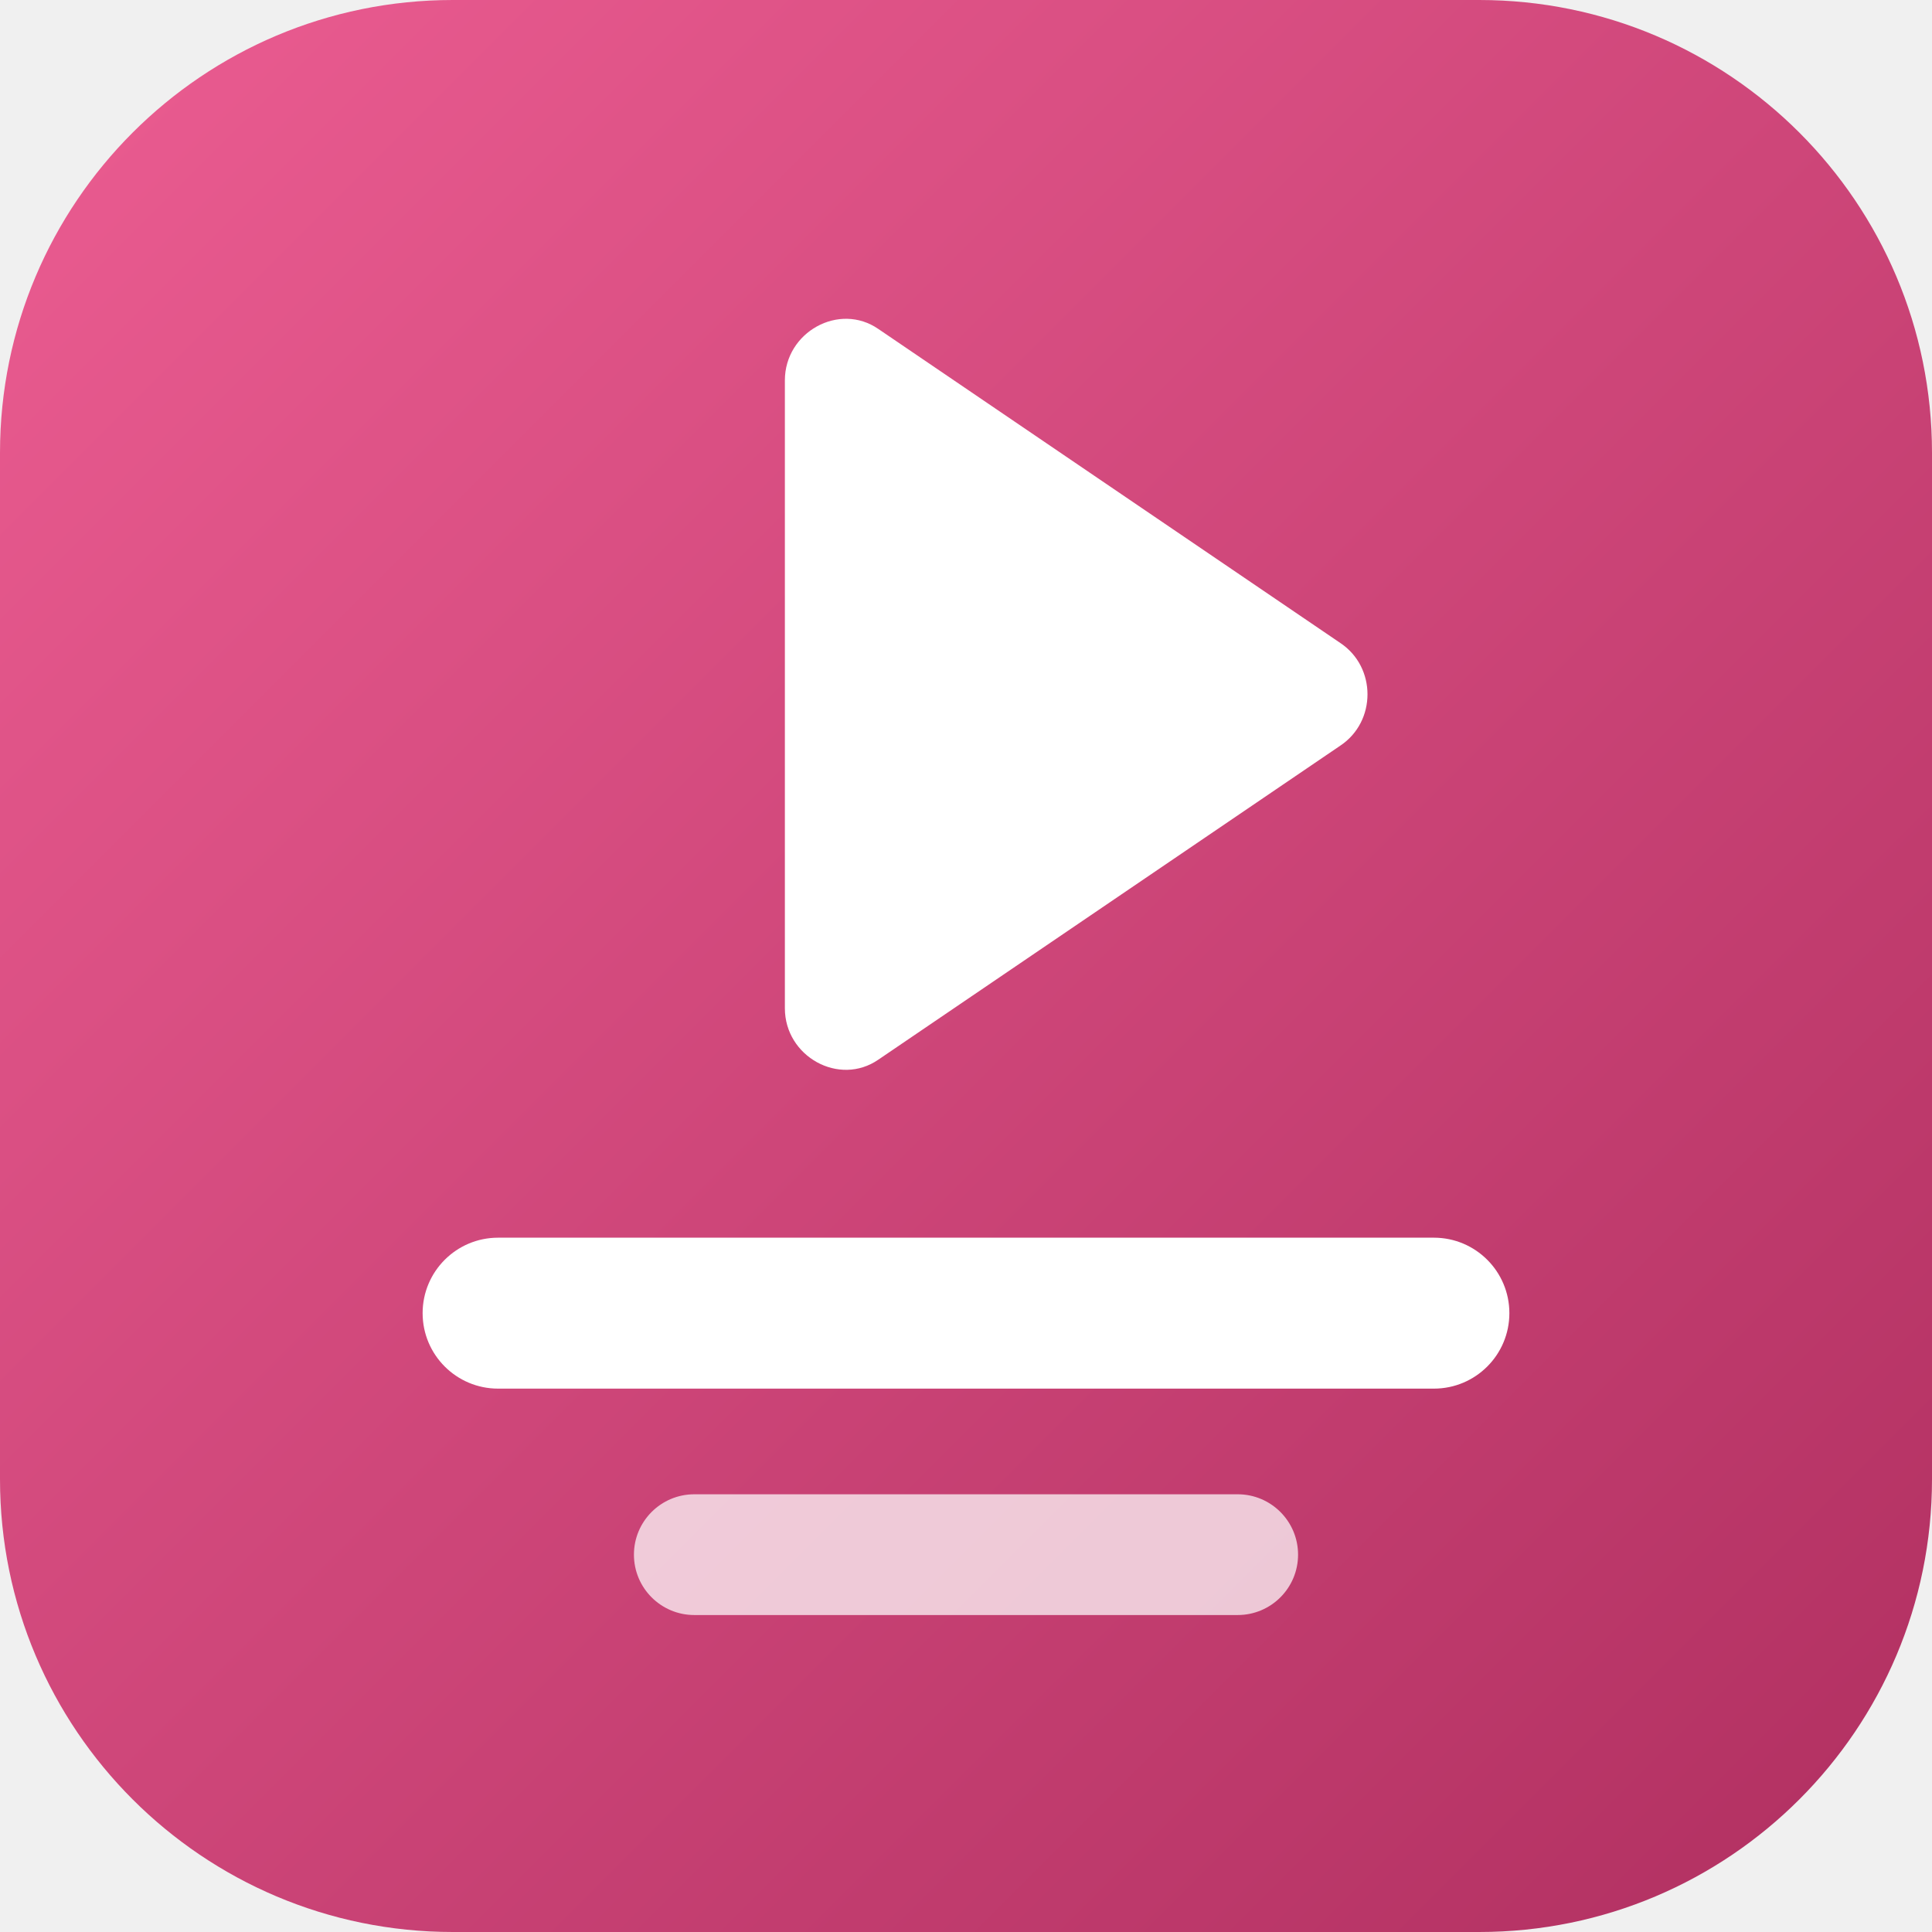
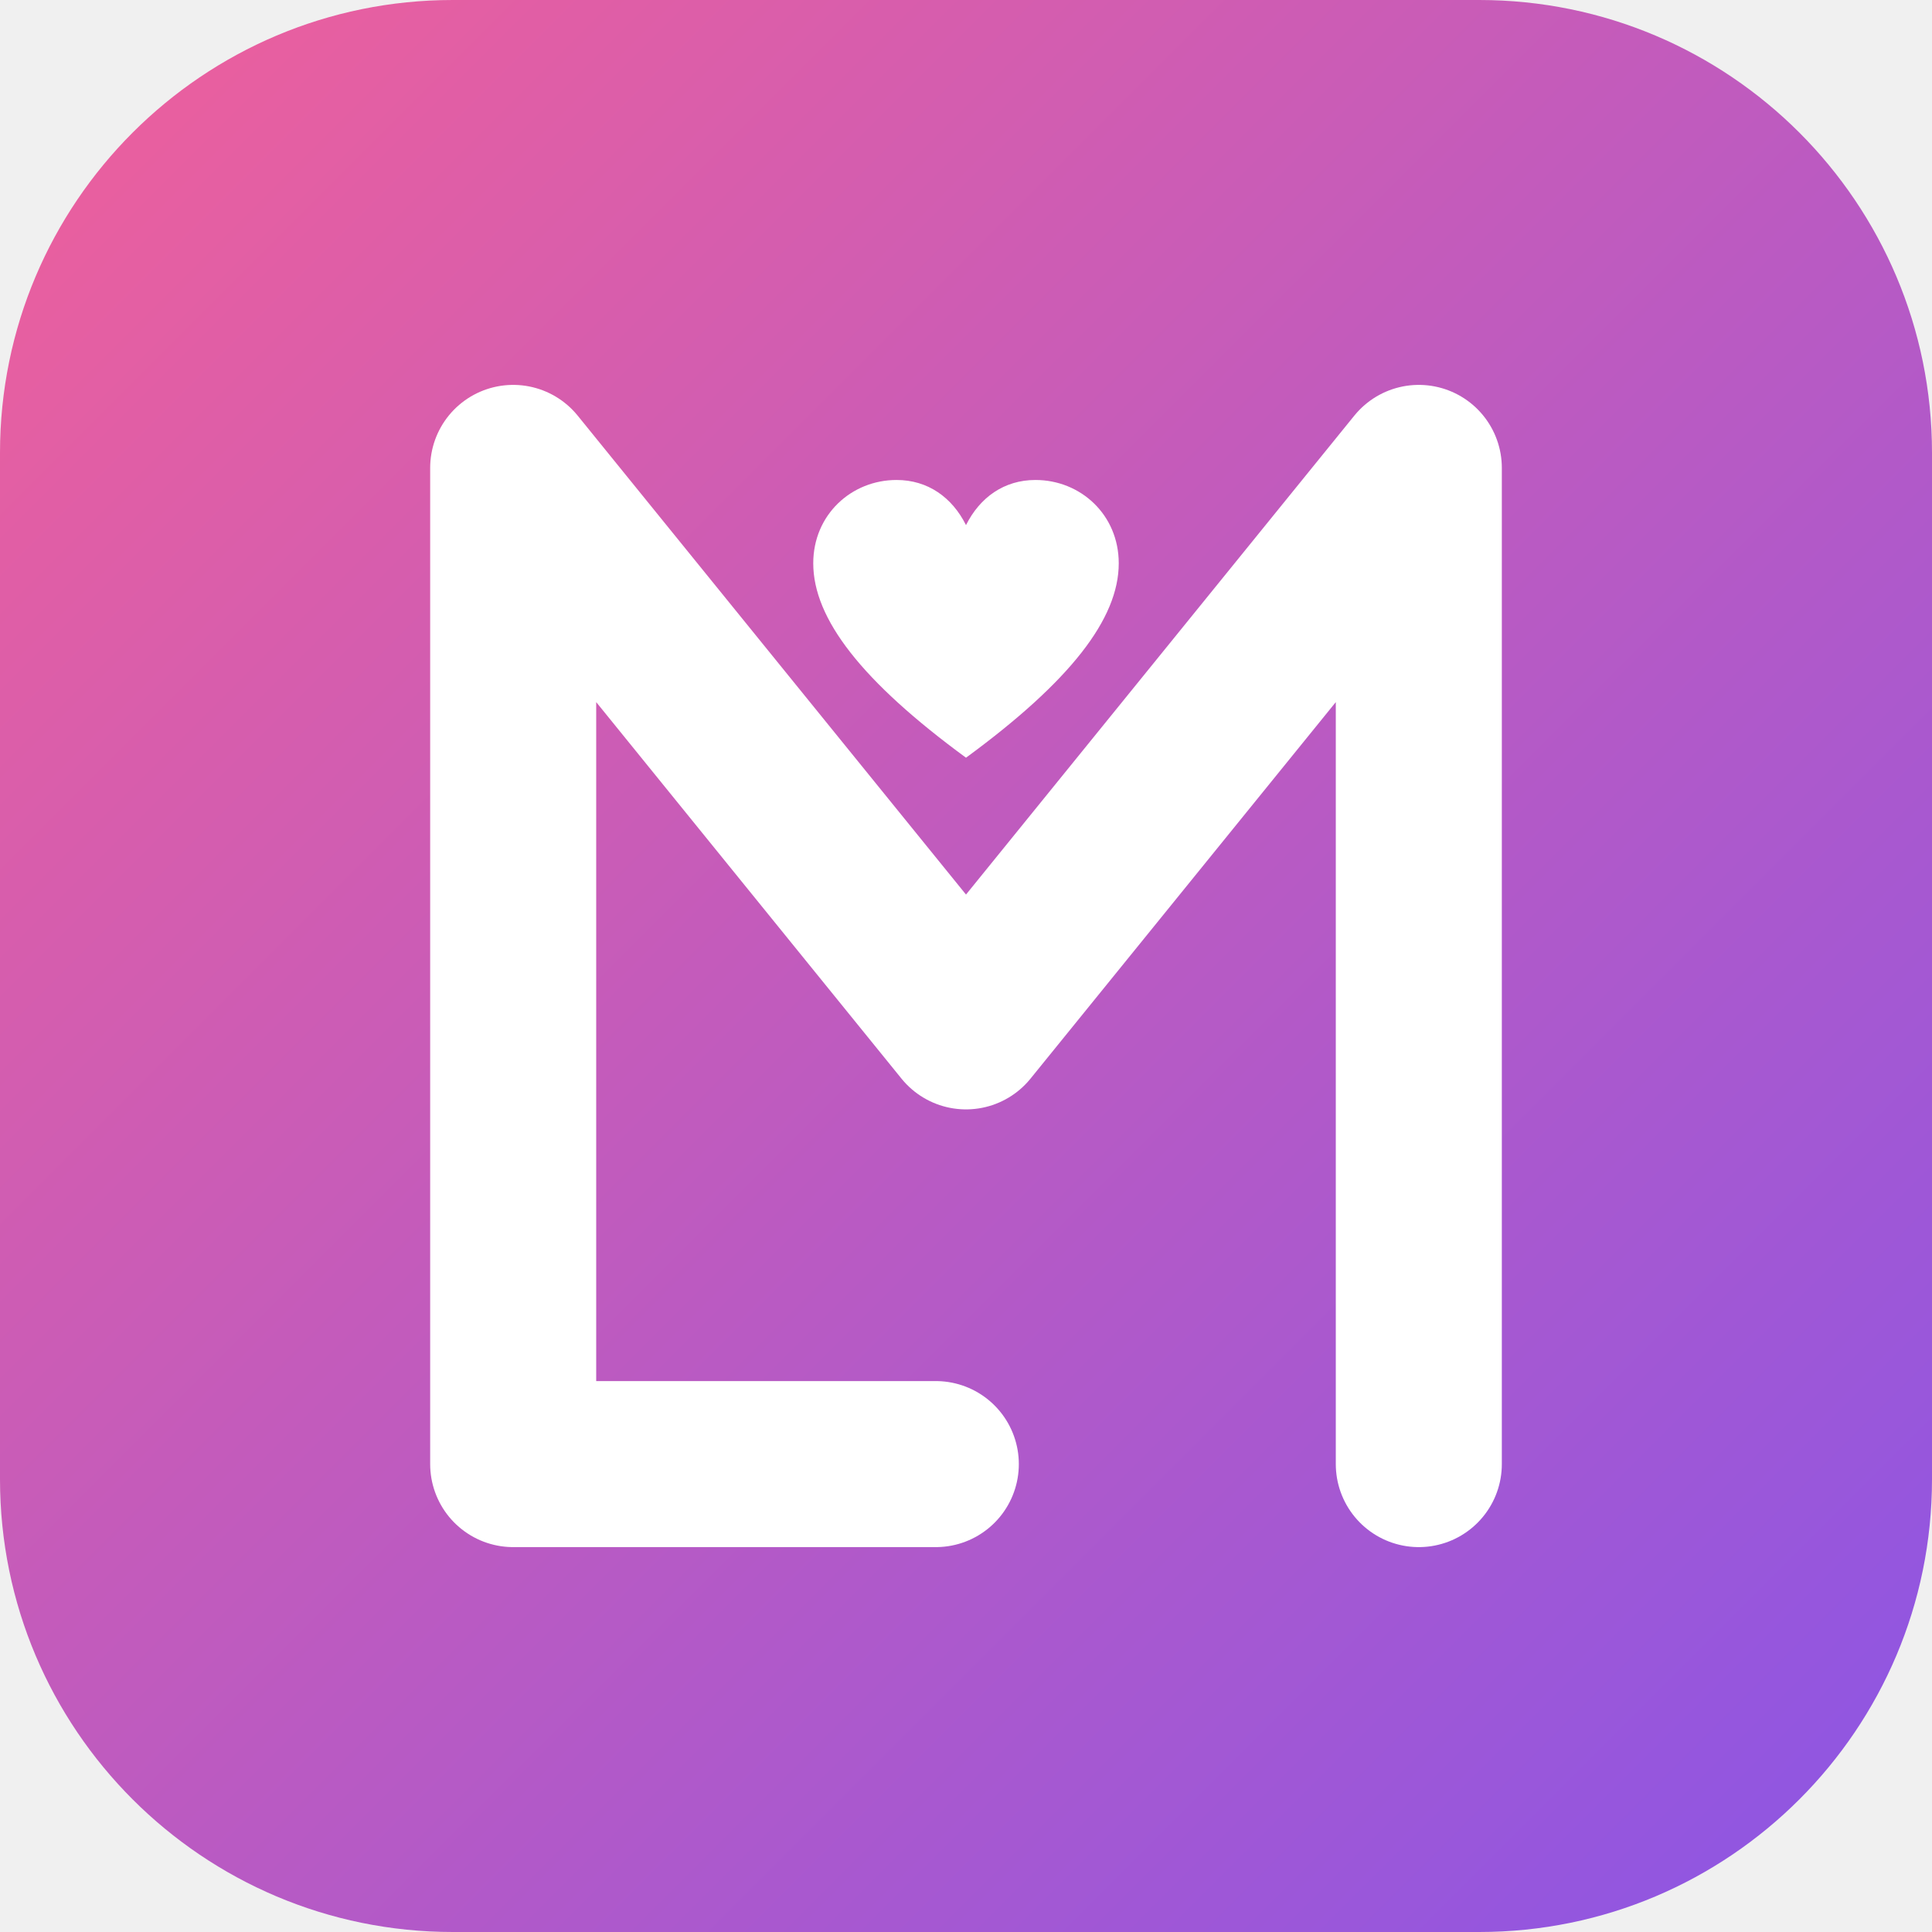
<svg xmlns="http://www.w3.org/2000/svg" viewBox="0 0 64 64">
  <defs>
    <linearGradient id="g" x1="0" y1="0" x2="1" y2="1">
-       <stop offset="0" stop-color="#ec5d92" />
-       <stop offset="1" stop-color="#b02f60" />
+       <stop offset="0" stop-color="#f0609a" />
+       <stop offset="1" stop-color="#8a55e6" />
    </linearGradient>
  </defs>
  <rect width="64" height="64" rx="15" fill="url(#g)" />
-   <path fill="#fff" d="M26 12.6c0-1.6 1.8-2.6 3.1-1.7l15.3 10.4c1.2.8 1.2 2.6 0 3.4L29.1 35.1c-1.3.9-3.1-.1-3.1-1.7z" />
-   <rect x="14" y="41" width="36" height="5" rx="2.5" fill="#fff" />
-   <rect x="21" y="49.5" width="22" height="4" rx="2" fill="#fff" fill-opacity=".72" />
+   <path d="M31 48.5H17V15.5L32 34 47 15.5V48.5" fill="none" stroke="#fff" stroke-width="5.5" stroke-linecap="round" stroke-linejoin="round" />
+   <path d="M50 88C20 66 6 48 6 32 6 18 17 8 30 8c9 0 16 5 20 13 4-8 11-13 20-13 13 0 24 10 24 24 0 16-14 34-44 56z" fill="#fff" transform="translate(32 20.5) scale(.115) translate(-50 -48)" />
</svg>
